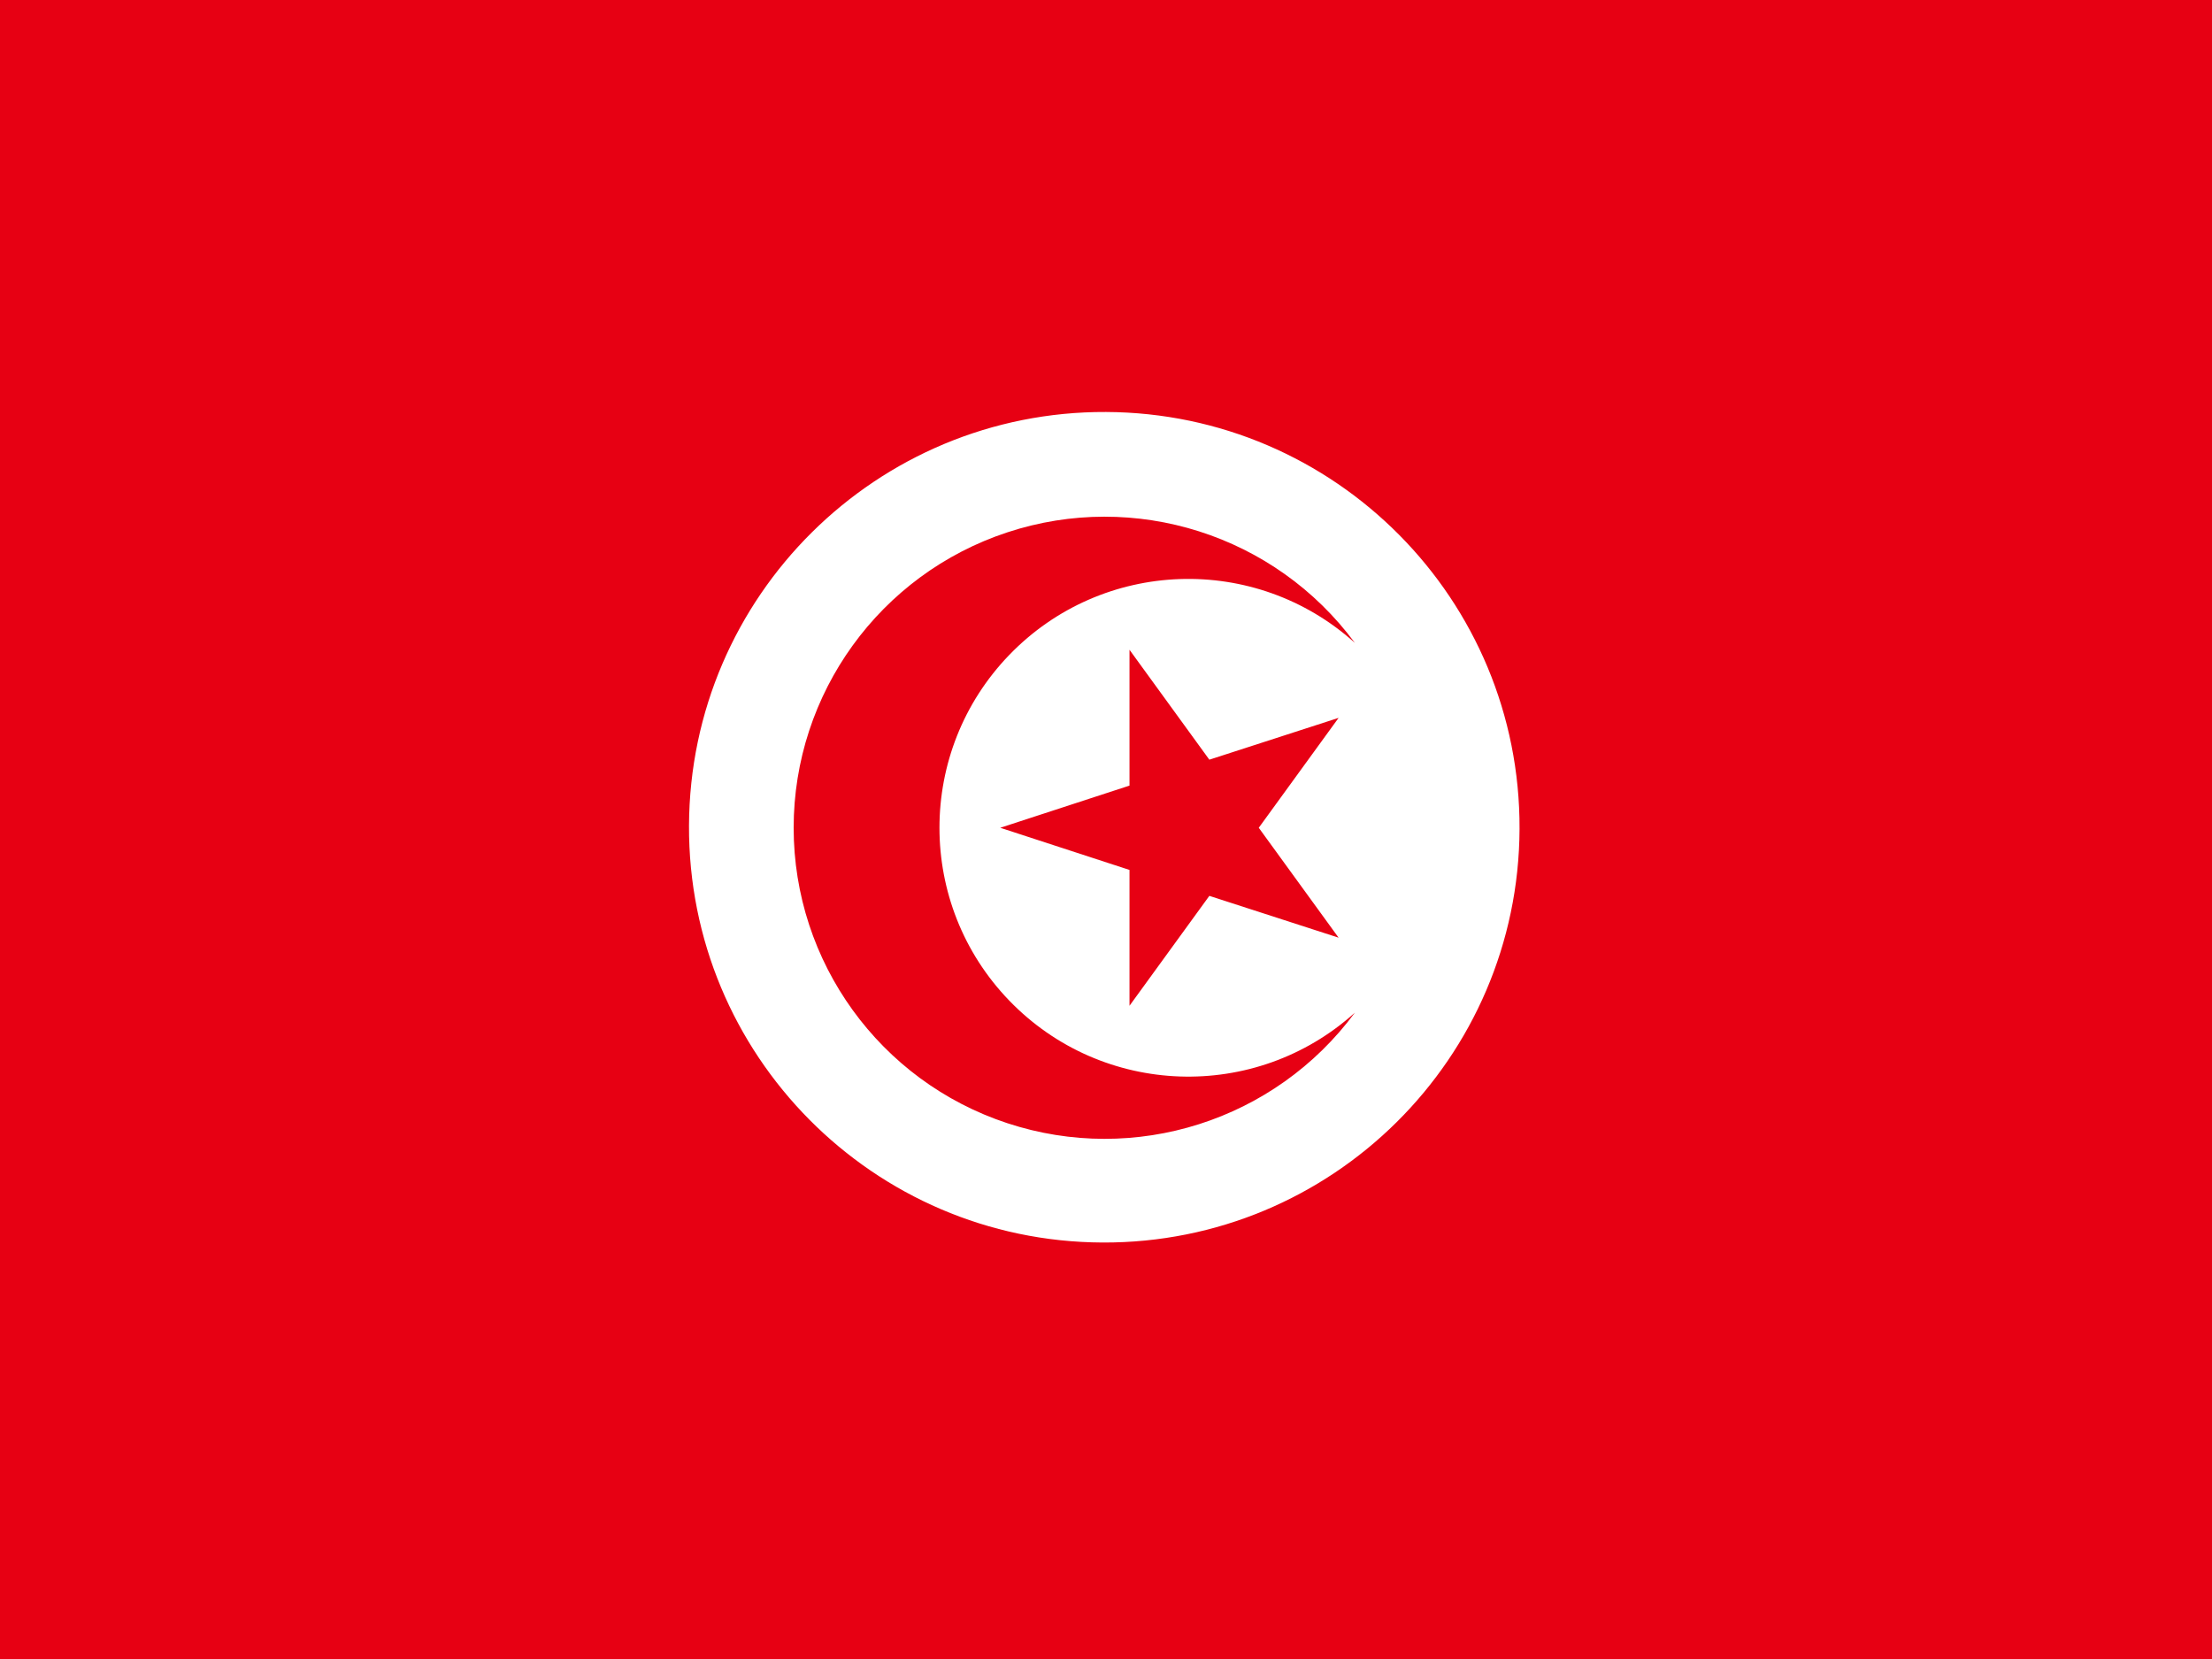
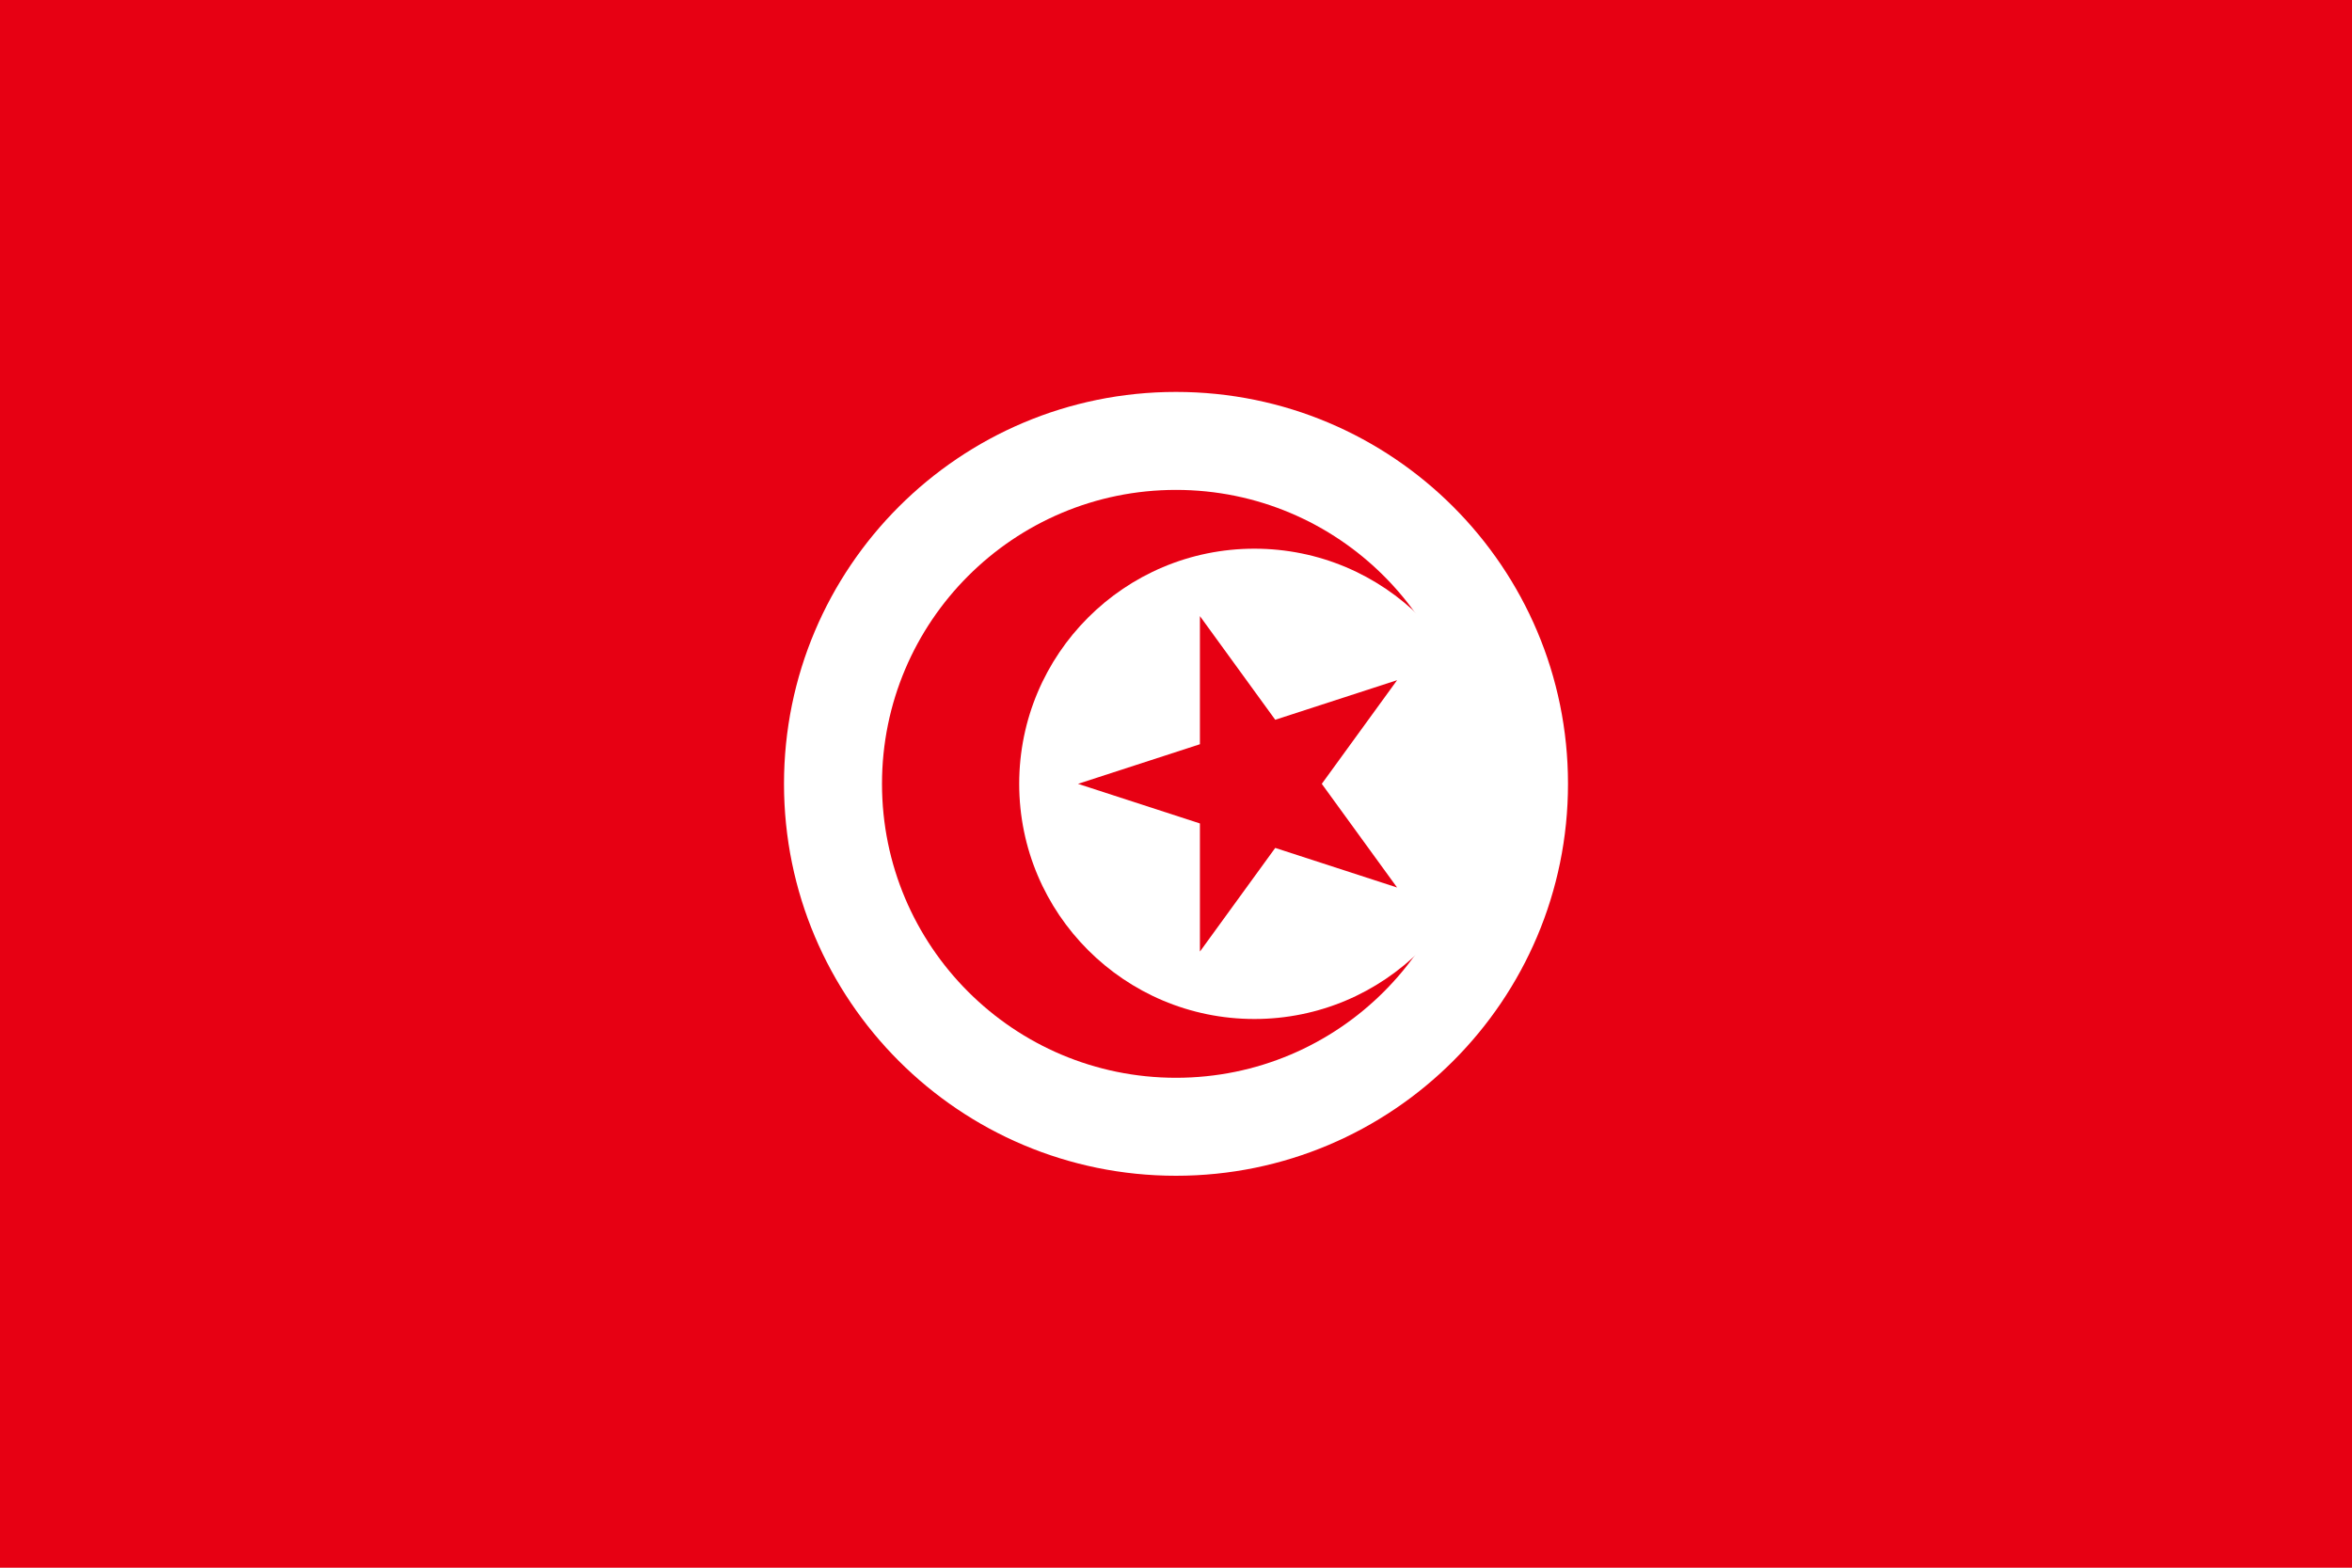
- <svg xmlns="http://www.w3.org/2000/svg" id="flag-icons-tn" viewBox="0 0 640 480">
-   <path fill="#e70013" d="M0 0h640v480H0z" />
-   <path fill="#fff" d="M320 119.2a1 1 0 0 0-1 240.3 1 1 0 0 0 1-240.3M392 293a90 90 0 1 1 0-107 72 72 0 1 0 0 107m-4.7-21.7-37.4-12.1-23.1 31.8v-39.3l-37.4-12.2 37.4-12.2V188l23.1 31.8 37.4-12.1-23.1 31.8z" />
+ <svg xmlns="http://www.w3.org/2000/svg" width="1200" height="800" viewBox="-60 -40 120 80" fill="#e70013">
+   <path d="M-60-40H60v80H-60z" />
+   <circle fill="#fff" r="20" />
+   <circle r="15" />
+   <circle fill="#fff" cx="4" r="12" />
+   <path d="M-5 0l16.281-5.29L1.22 8.56V-8.56L11.28 5.29z" />
</svg>
